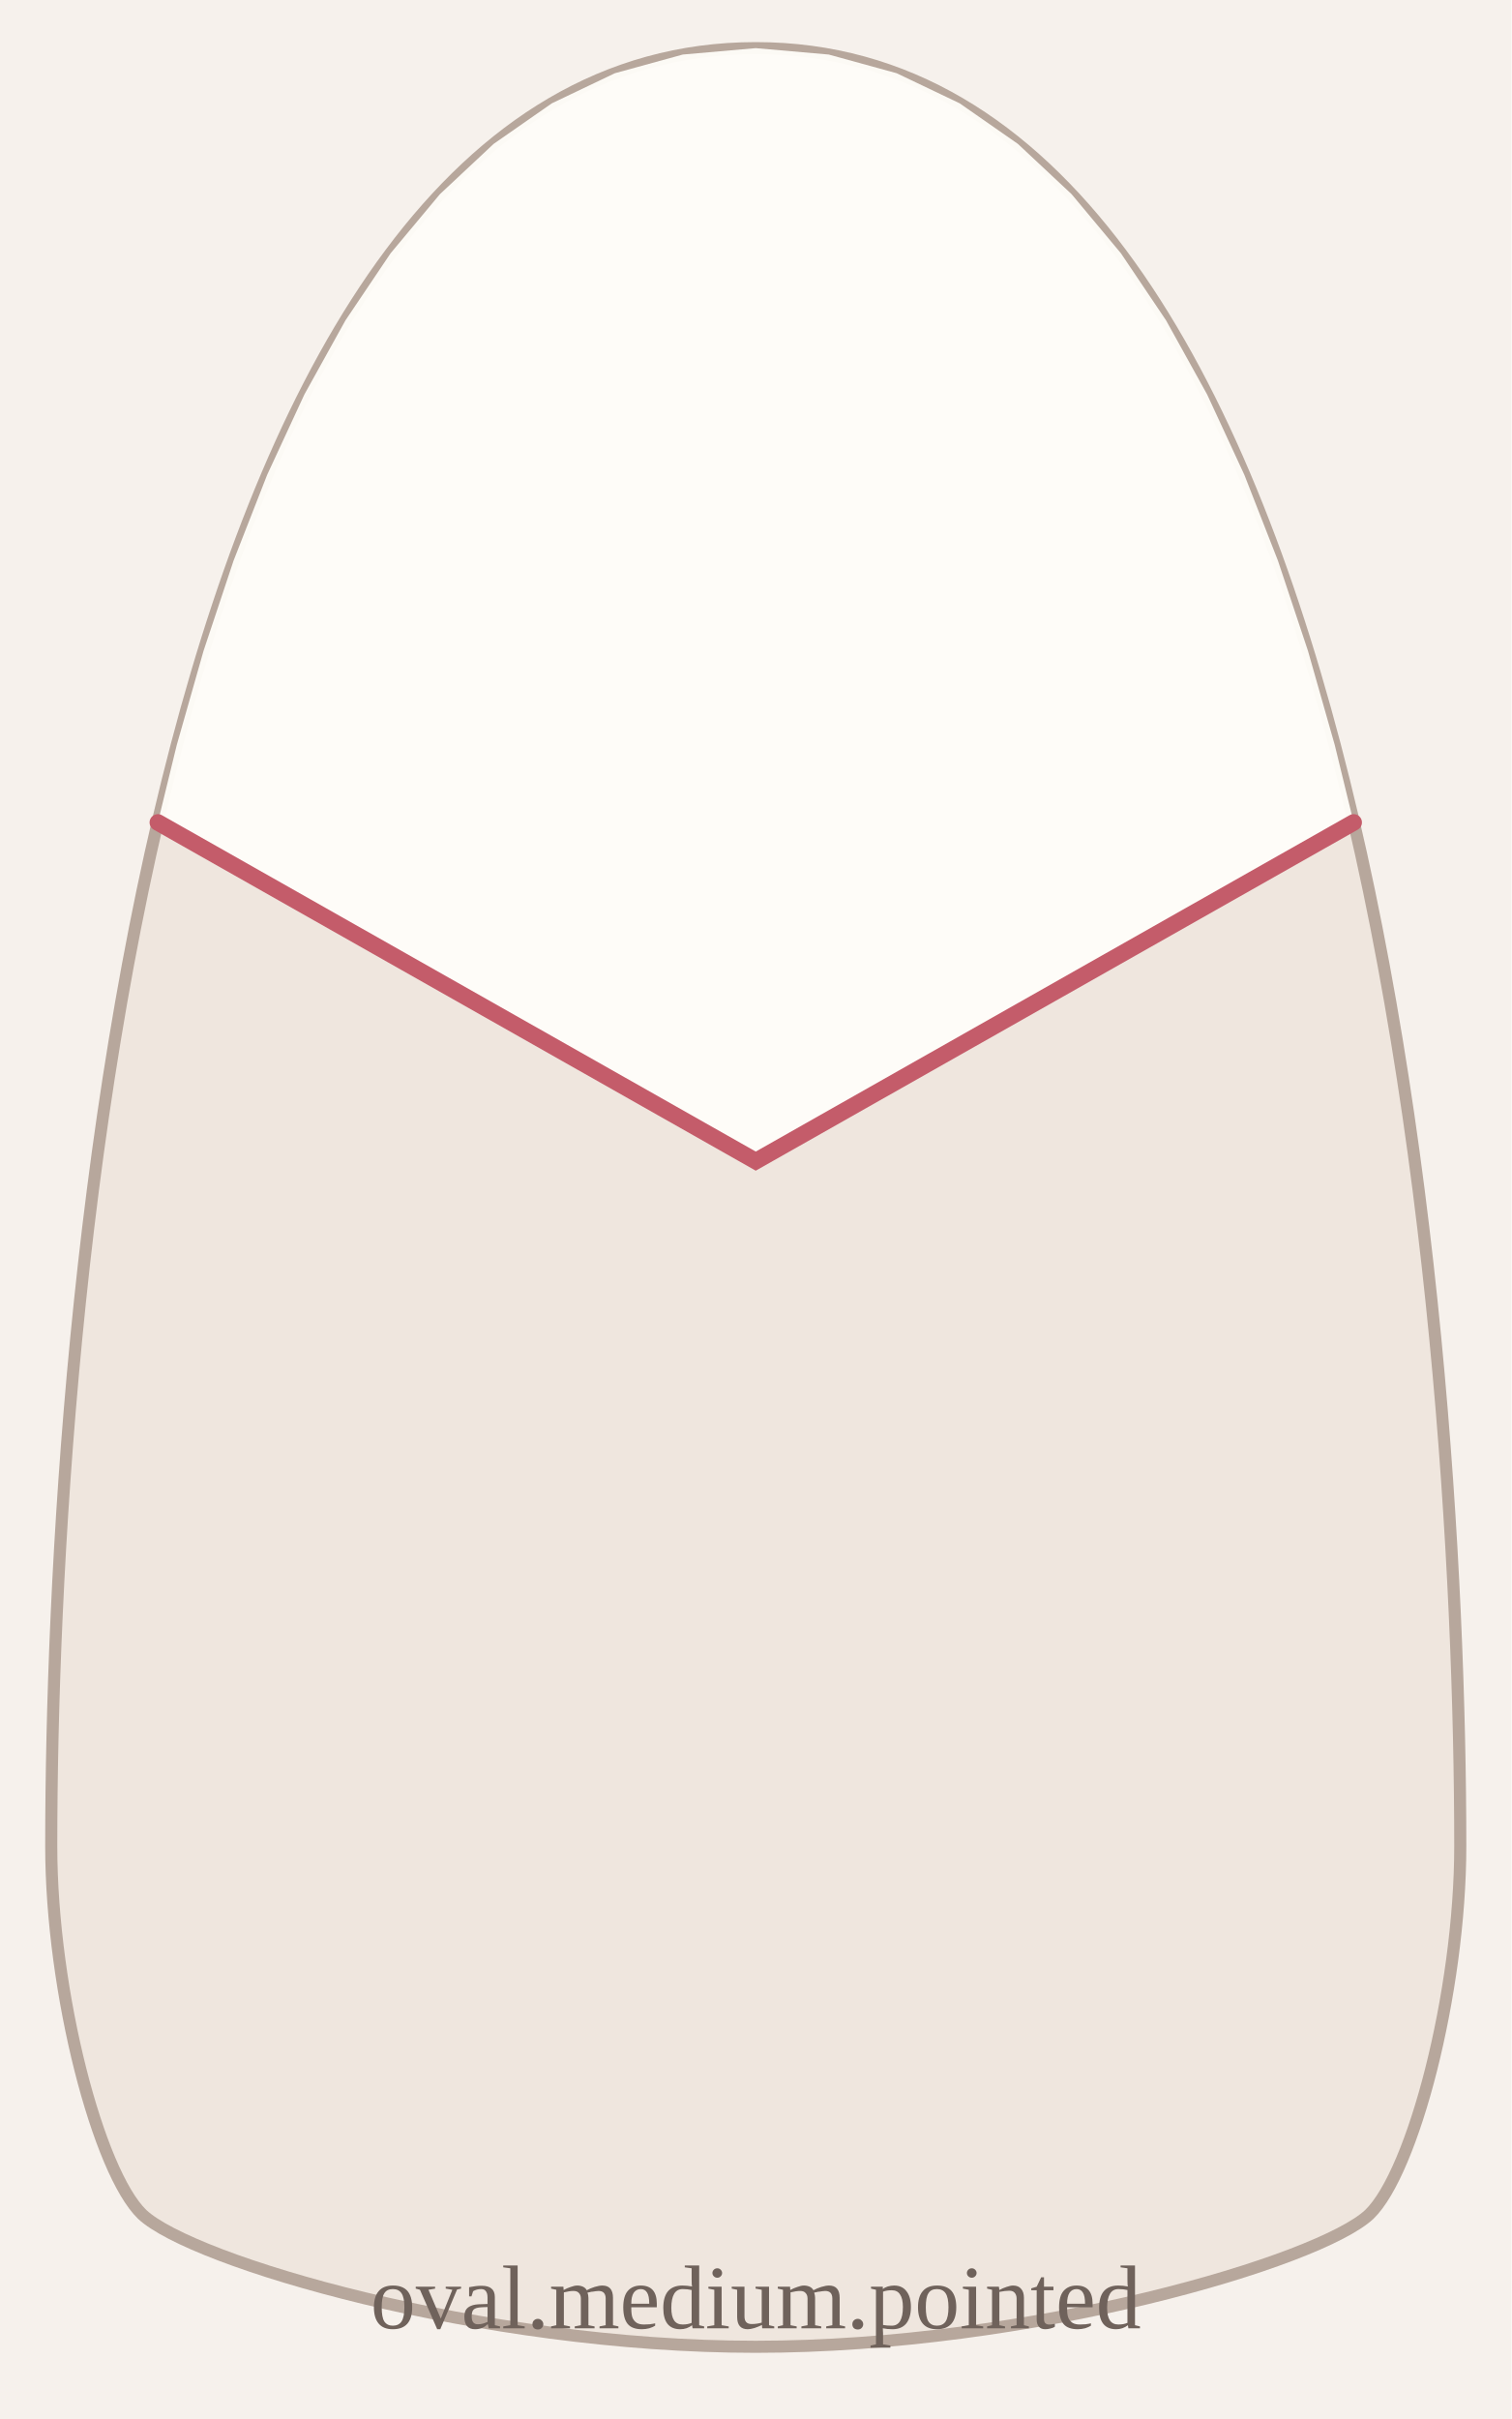
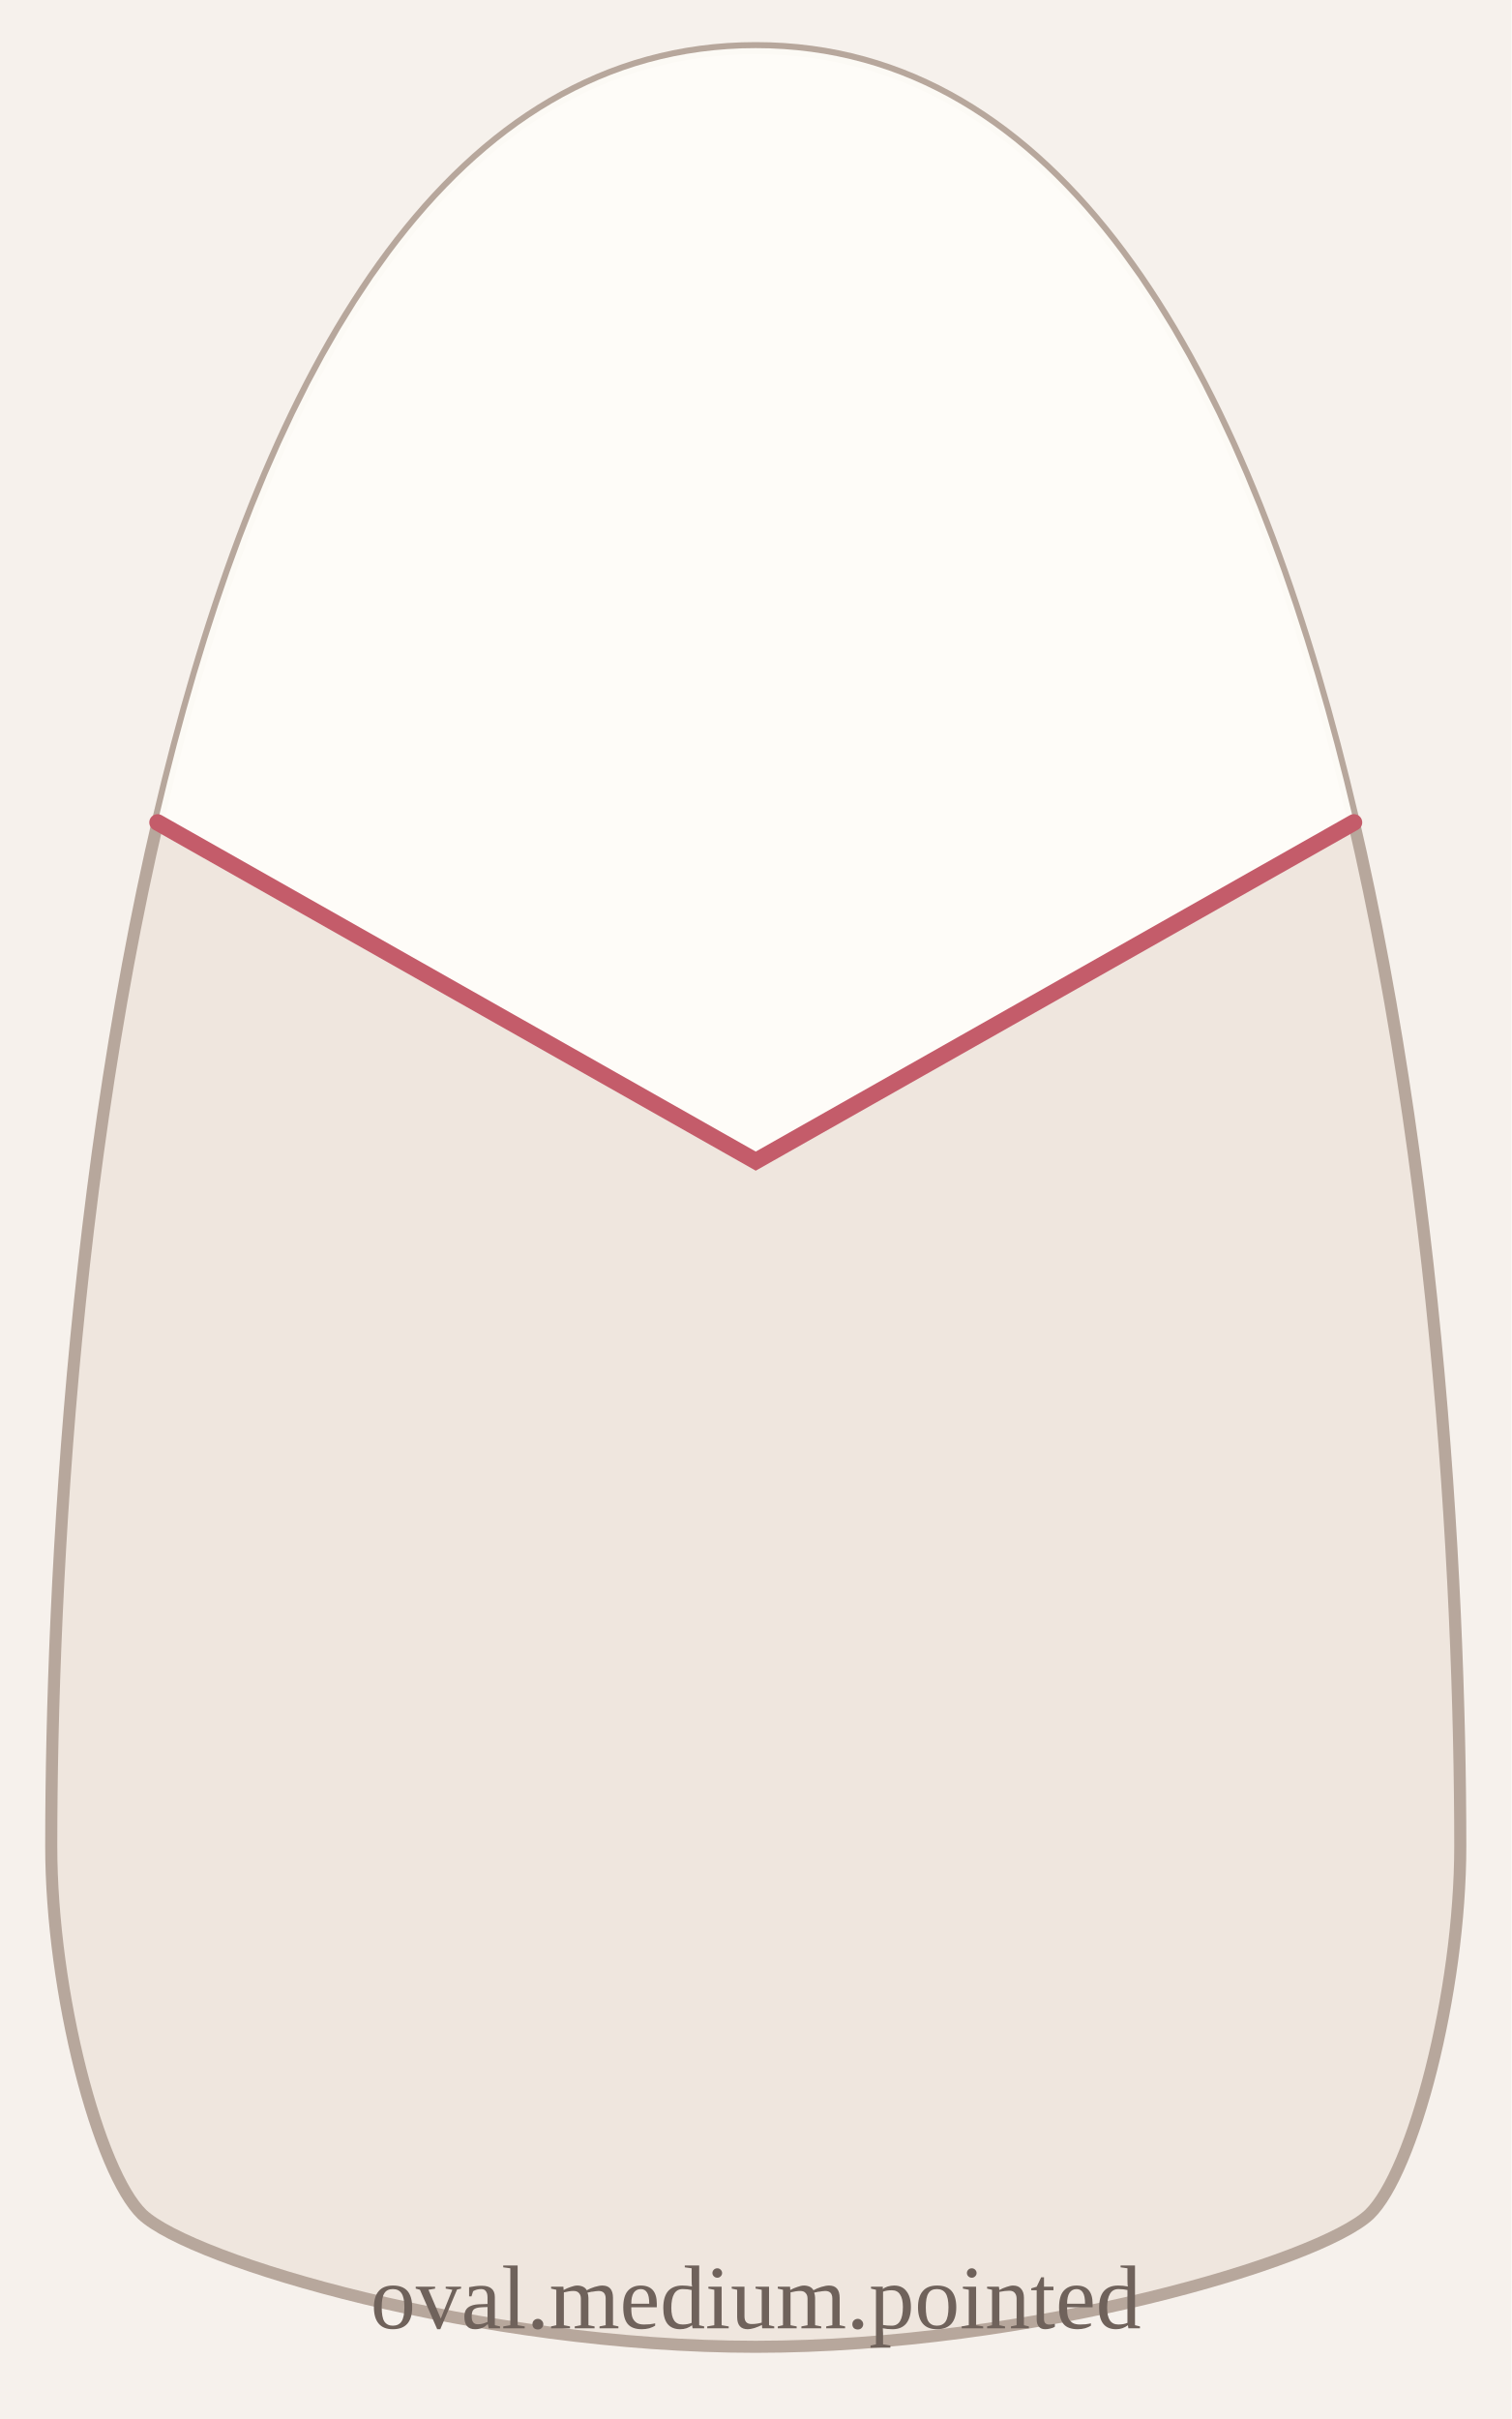
<svg xmlns="http://www.w3.org/2000/svg" viewBox="0 0 100 160" width="200" height="320">
  <rect width="100" height="160" fill="#f6f1ec" />
  <path d="M9.407 146.467 C6.525 143.682 3.39 131.821 3.39 122.109 C3.39 86.448 10 3.184 50 3.184 C90 3.184 96.61 86.448 96.61 122.109 C96.61 131.821 93.475 143.682 90.593 146.467 C87.288 149.573 68.22 155.224 50 155.224 C31.78 155.224 12.712 149.573 9.407 146.467 Z" fill="#efe6de" stroke="#b7a79c" stroke-width="0.8" />
-   <path d="M10.445 54.4 L50 76.8 L89.555 54.4 L88.305 49.274 L86.536 43.058 L84.547 37.085 L82.326 31.41 L79.862 26.091 L77.143 21.187 L74.158 16.752 L70.894 12.842 L67.341 9.517 L63.487 6.832 L59.32 4.843 L54.828 3.608 L50 3.184 L45.172 3.608 L40.68 4.843 L36.513 6.832 L32.659 9.517 L29.106 12.842 L25.842 16.752 L22.857 21.187 L20.138 26.091 L17.674 31.41 L15.453 37.083 L13.464 43.058 L11.695 49.274 L10.445 54.4 Z" fill="#fffdf9" fill-opacity="0.96" />
-   <path d="M10.445 54.4 L50 76.8 L89.555 54.4" fill="none" stroke="#c45c6a" stroke-width="1.1" stroke-linecap="round" />
+   <path d="M10.426 54.4 L50 76.8 L89.574 54.4 L89.495 54.061 L88.914 51.656 L88.305 49.274 L87.667 46.918 L86.998 44.59 L86.299 42.296 L85.569 40.037 L84.808 37.816 L84.014 35.635 L83.186 33.499 L82.326 31.41 L81.431 29.371 L80.501 27.384 L79.536 25.454 L78.535 23.584 L77.497 21.776 L76.422 20.032 L75.309 18.355 L74.158 16.752 L73.567 15.976 L72.967 15.221 L72.357 14.485 L71.737 13.766 L71.107 13.07 L70.466 12.394 L69.816 11.738 L69.155 11.102 L68.484 10.49 L67.802 9.899 L67.11 9.33 L66.407 8.784 L65.693 8.259 L64.969 7.76 L64.233 7.283 L63.487 6.832 L62.73 6.403 L61.962 6.002 L61.182 5.624 L60.392 5.272 L59.59 4.946 L58.776 4.646 L57.952 4.373 L57.115 4.128 L56.267 3.91 L55.408 3.72 L54.536 3.557 L53.653 3.424 L52.758 3.32 L51.851 3.245 L50.931 3.198 L50 3.184 L49.069 3.198 L48.149 3.245 L47.242 3.32 L46.347 3.424 L45.464 3.557 L44.592 3.72 L43.733 3.91 L42.885 4.128 L42.048 4.373 L41.224 4.646 L40.41 4.946 L39.608 5.272 L38.818 5.624 L38.038 6.002 L37.27 6.403 L36.513 6.832 L35.767 7.283 L35.031 7.76 L34.307 8.259 L33.593 8.784 L32.89 9.33 L32.198 9.899 L31.516 10.49 L30.845 11.102 L30.184 11.738 L29.534 12.394 L28.893 13.07 L28.263 13.766 L27.643 14.485 L27.033 15.221 L26.433 15.976 L25.842 16.752 L24.691 18.355 L23.578 20.032 L22.503 21.776 L21.465 23.584 L20.464 25.454 L19.499 27.384 L18.569 29.371 L17.674 31.41 L16.814 33.499 L15.986 35.635 L15.192 37.816 L14.431 40.037 L13.701 42.296 L13.002 44.59 L12.333 46.918 L11.695 49.274 L11.086 51.656 L10.505 54.061 L10.426 54.4 Z" fill="#fffdf9" fill-opacity="0.96" />
+   <path d="M10.426 54.4 L50 76.8 L89.574 54.4" fill="none" stroke="#c45c6a" stroke-width="1.1" stroke-linecap="round" />
  <text x="50" y="154" text-anchor="middle" font-size="6" fill="#6f625b">oval.medium.pointed</text>
</svg>
